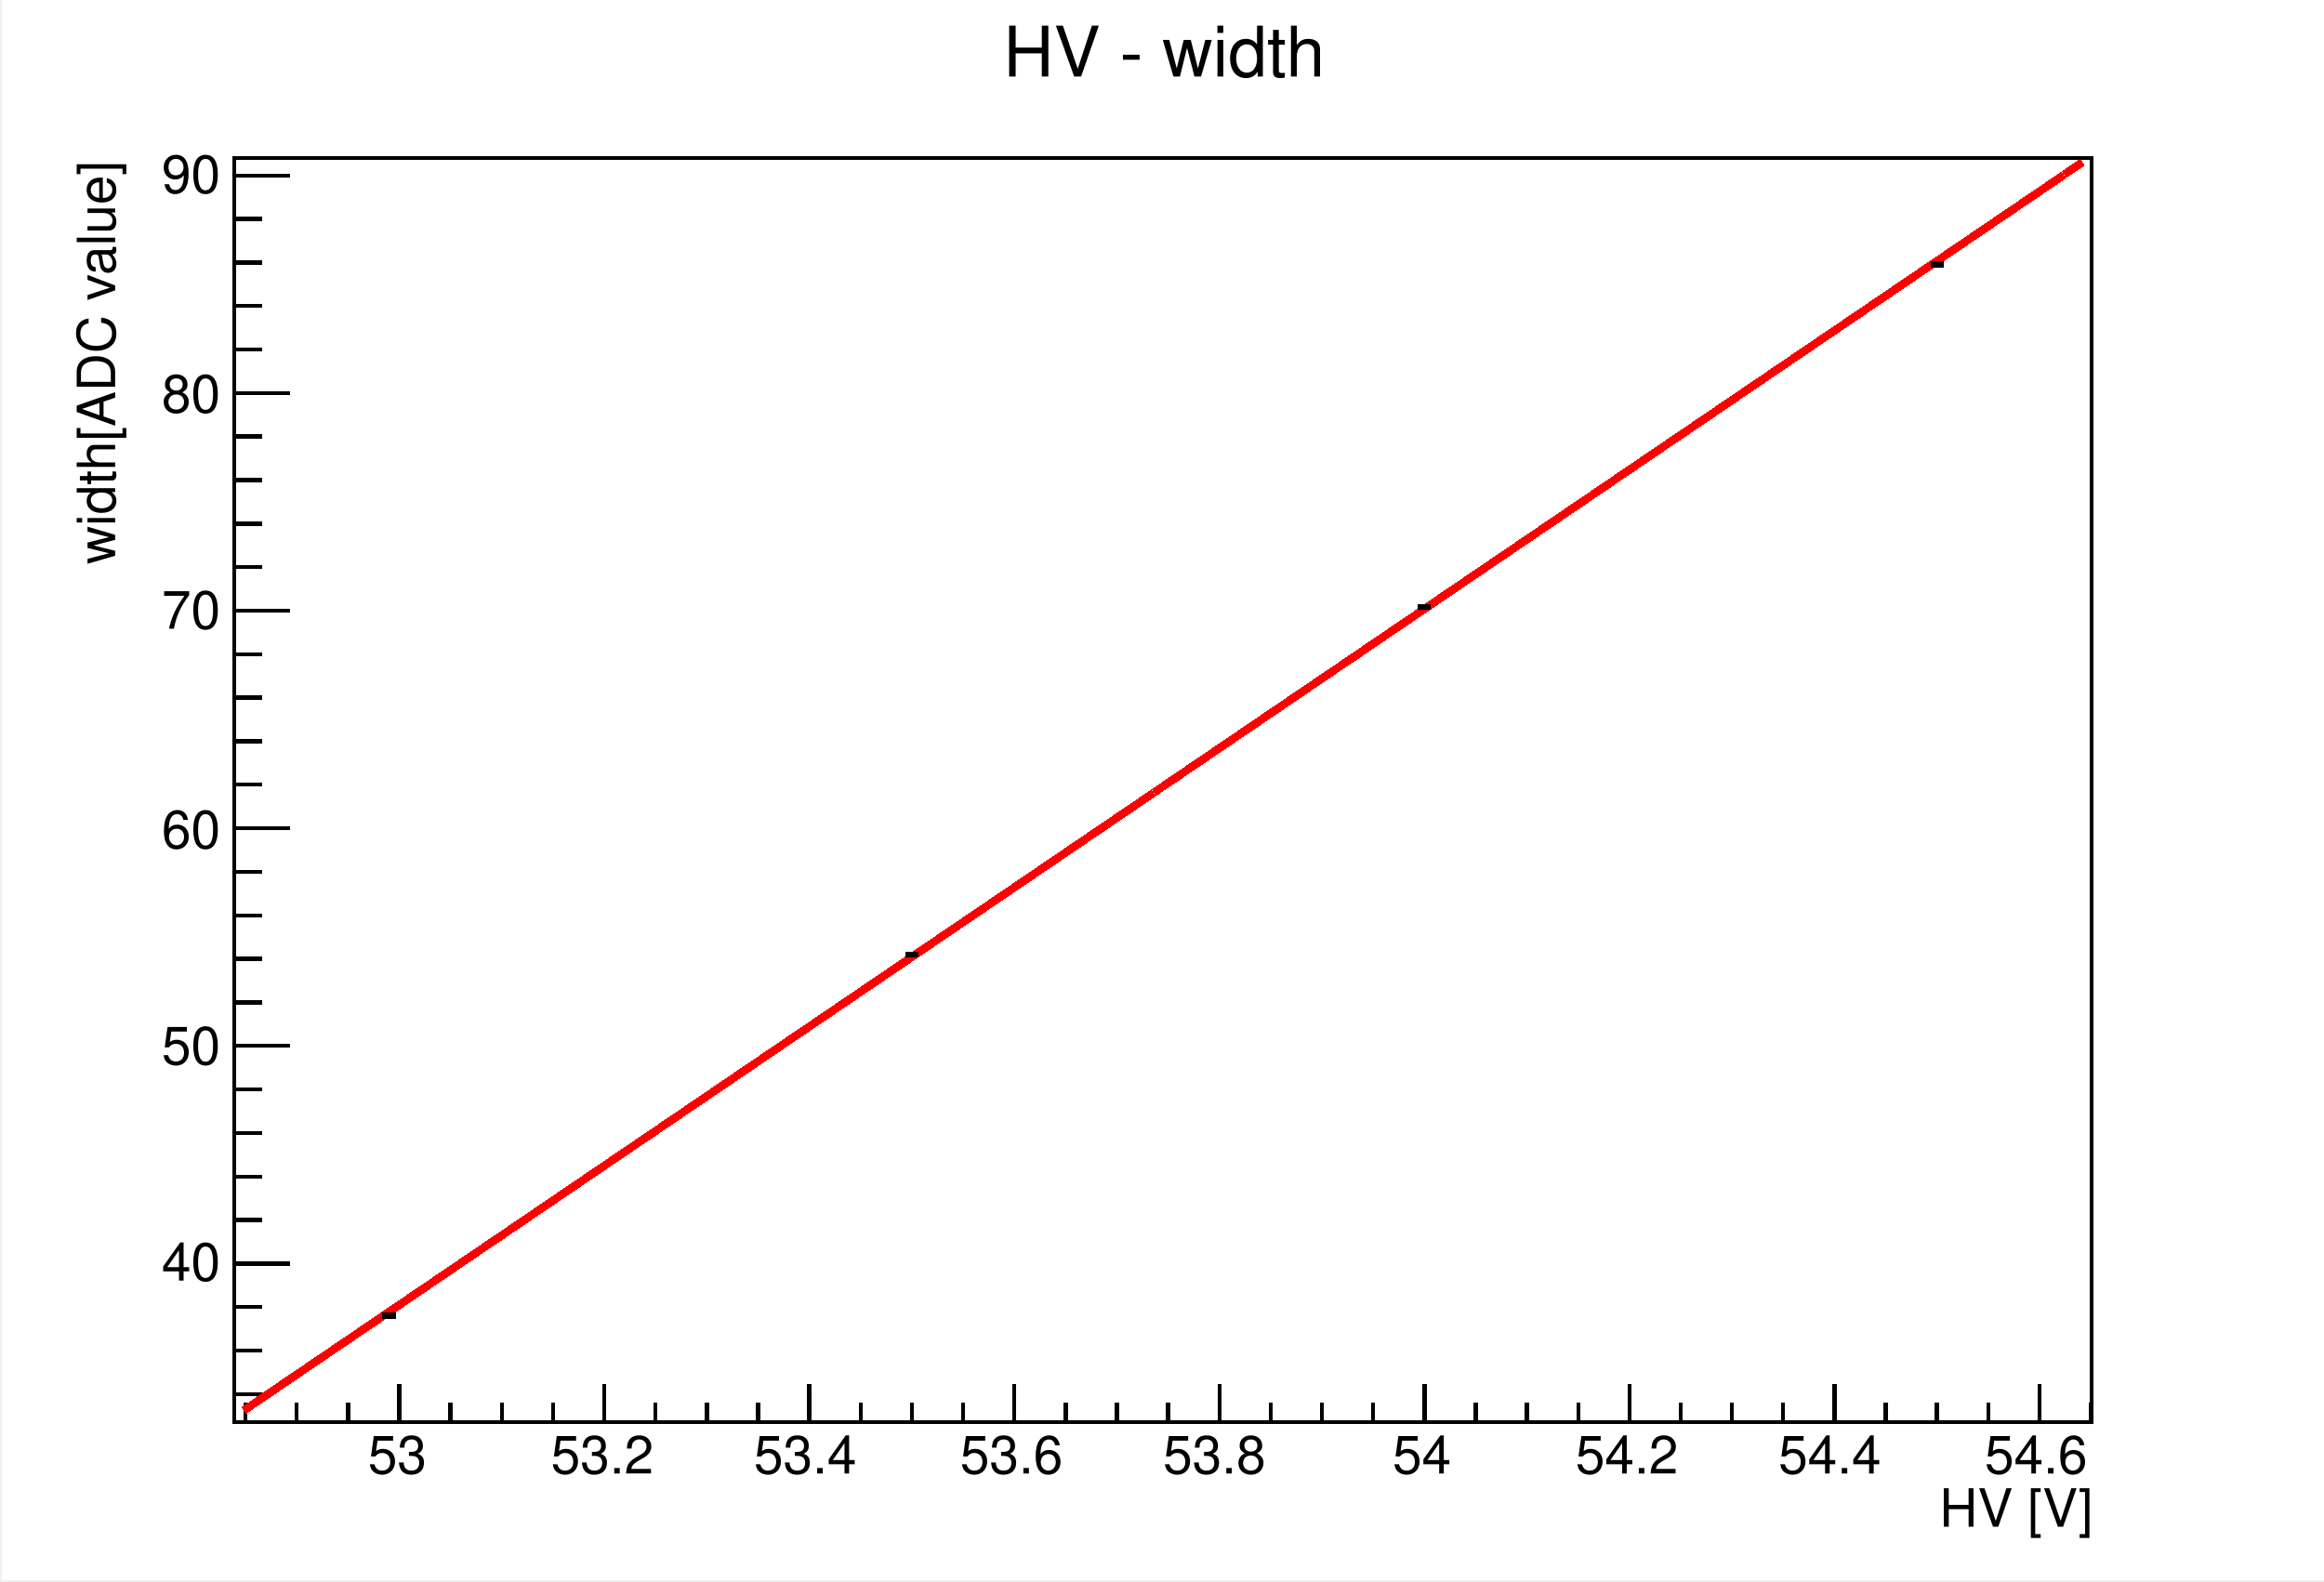
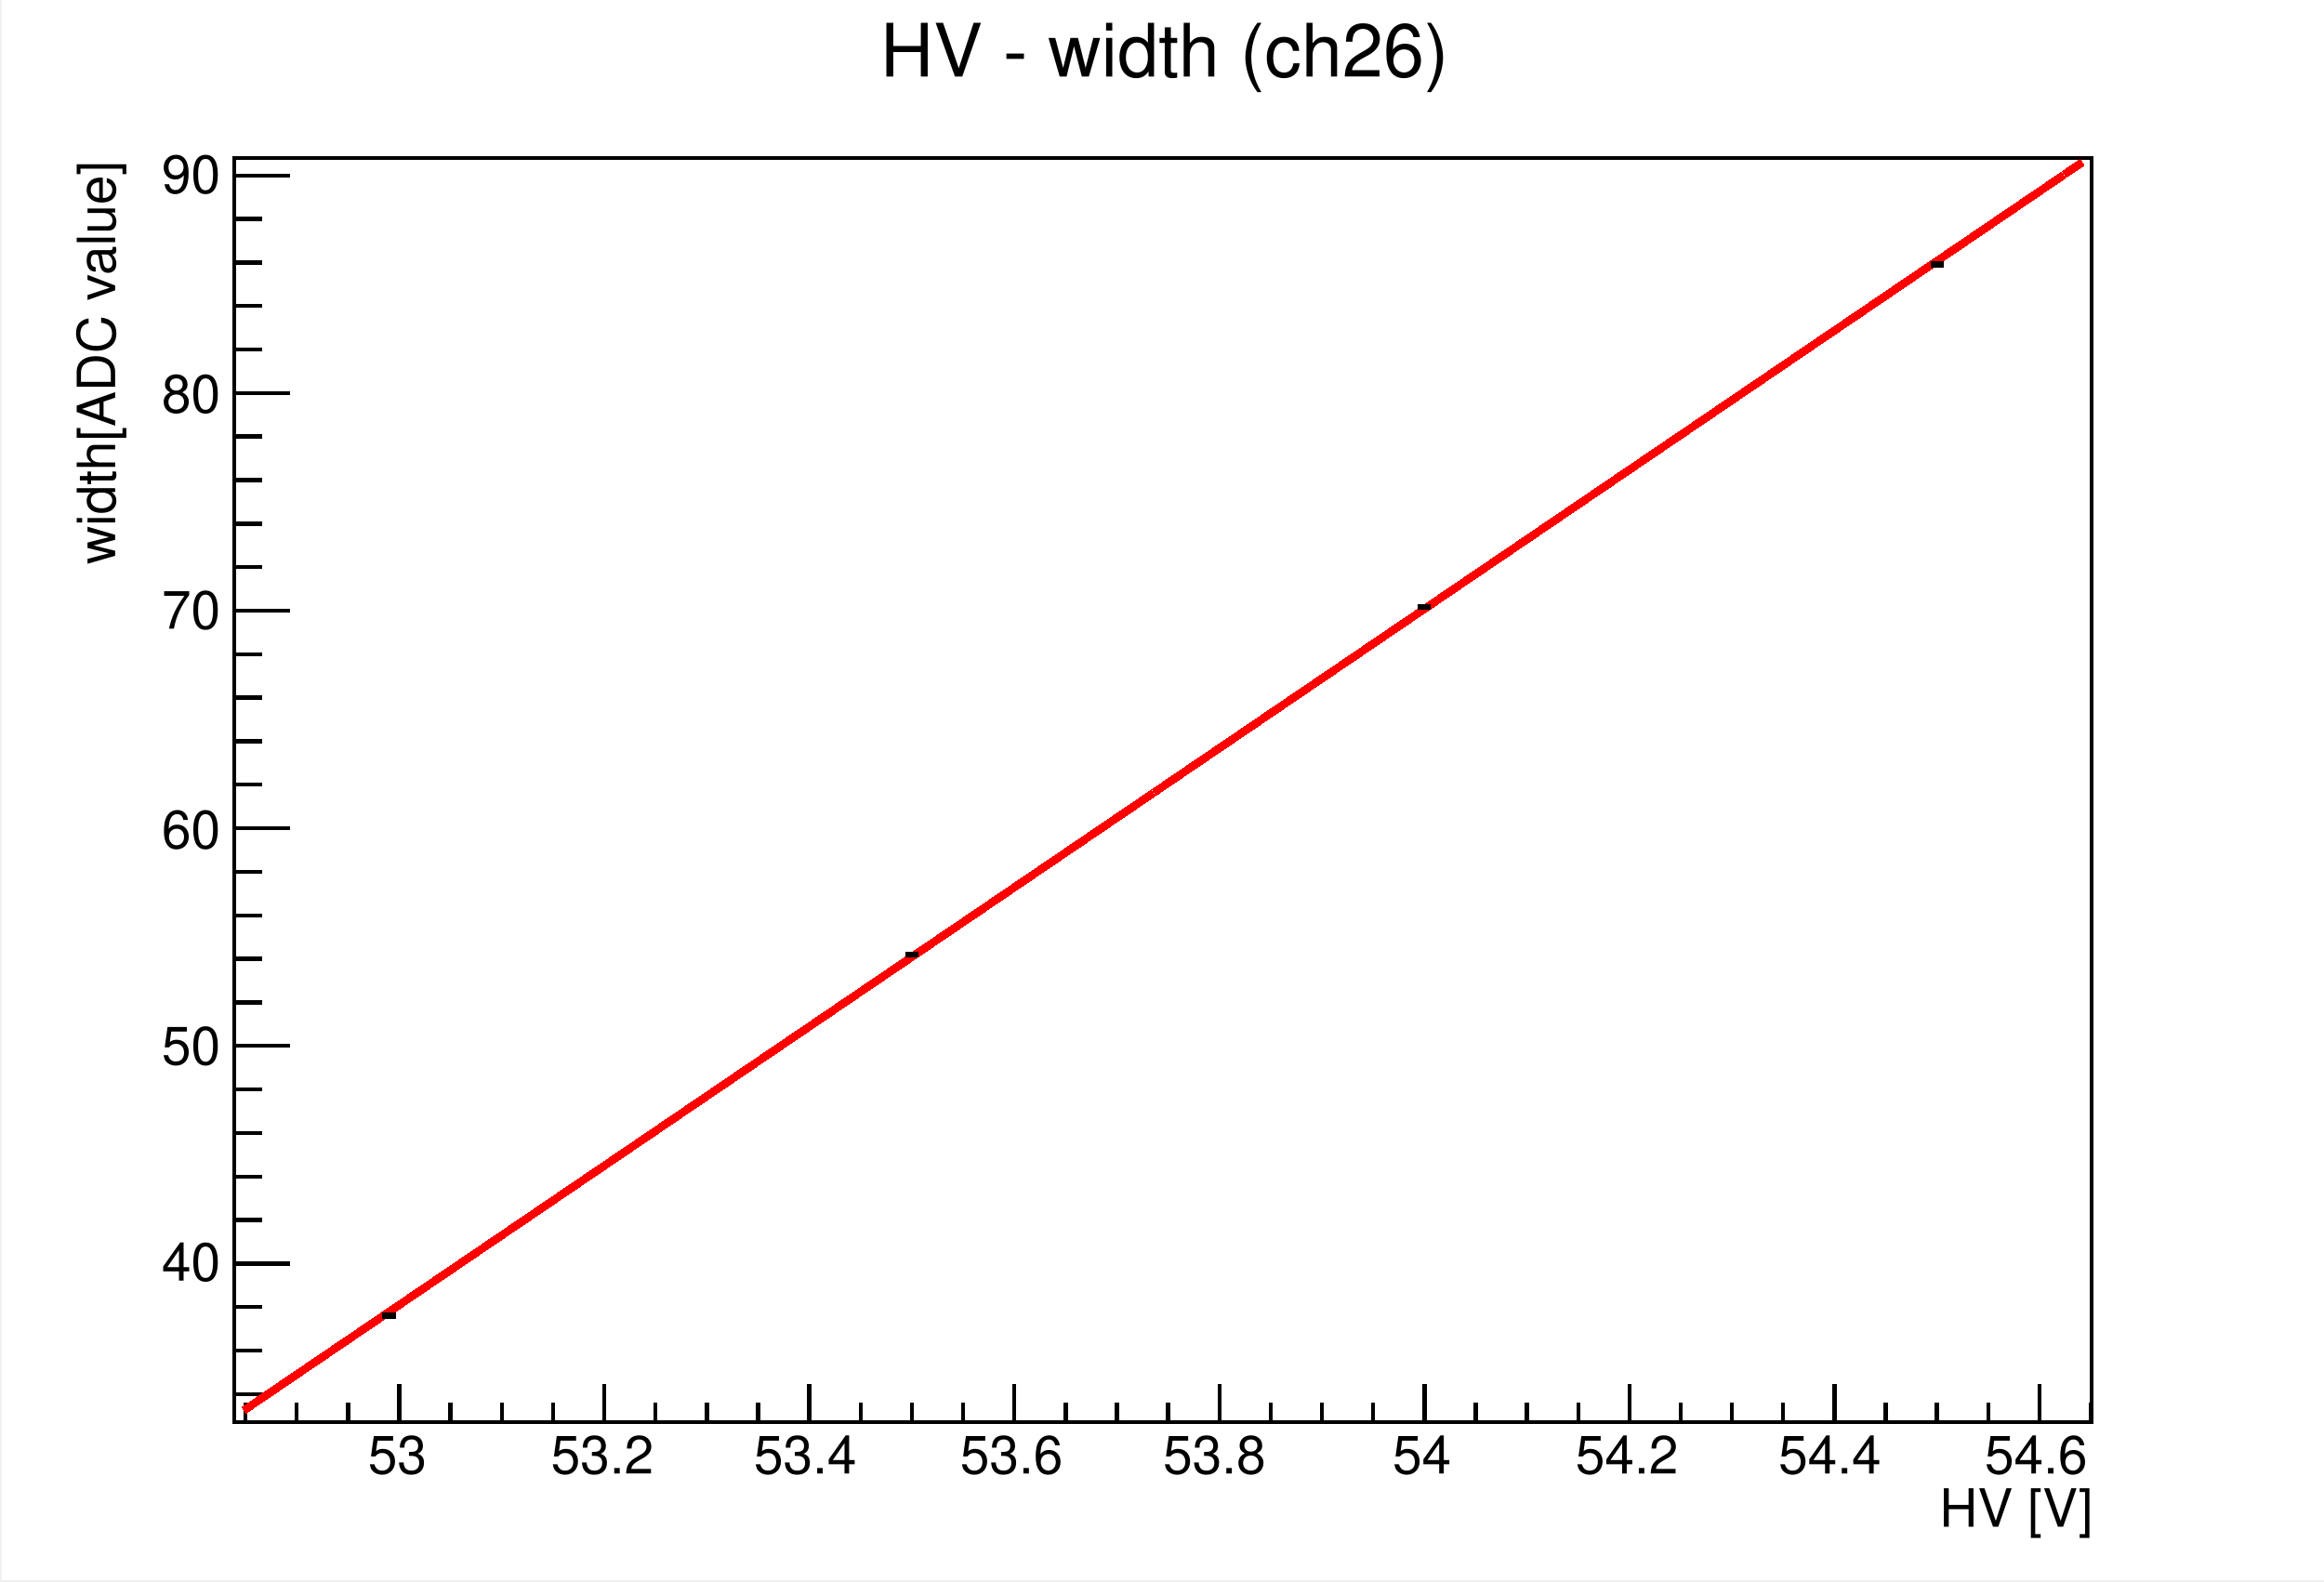
<svg xmlns="http://www.w3.org/2000/svg" width="567.429" height="386.304" viewBox="0 0 567.429 386.304" shape-rendering="crispEdges">
  <defs>
</defs>
  <rect x="0.5" y="0" width="566.929" height="385.804" fill="white" />
  <rect x="57.193" y="38.58" width="453.543" height="308.643" fill="white" />
  <rect x="57.193" y="38.58" width="453.543" height="308.643" fill="none" stroke="black" />
  <rect x="57.193" y="38.58" width="453.543" height="308.643" fill="white" />
  <rect x="57.193" y="38.58" width="453.543" height="308.643" fill="none" stroke="black" />
  <path d="M57.193,347.224h 453.543" fill="none" stroke="black" />
  <path d="M97.491,337.964v 9.259" fill="none" stroke="black" />
  <path d="M110.006,342.594v 4.63" fill="none" stroke="black" />
  <path d="M122.521,342.594v 4.63" fill="none" stroke="black" />
  <path d="M135.036,342.594v 4.63" fill="none" stroke="black" />
  <path d="M147.551,337.964v 9.259" fill="none" stroke="black" />
  <path d="M160.066,342.594v 4.63" fill="none" stroke="black" />
  <path d="M172.581,342.594v 4.63" fill="none" stroke="black" />
  <path d="M185.096,342.594v 4.63" fill="none" stroke="black" />
  <path d="M197.611,337.964v 9.259" fill="none" stroke="black" />
  <path d="M210.126,342.594v 4.63" fill="none" stroke="black" />
  <path d="M222.641,342.594v 4.63" fill="none" stroke="black" />
  <path d="M235.156,342.594v 4.63" fill="none" stroke="black" />
  <path d="M247.671,337.964v 9.259" fill="none" stroke="black" />
  <path d="M260.186,342.594v 4.63" fill="none" stroke="black" />
  <path d="M272.701,342.594v 4.63" fill="none" stroke="black" />
  <path d="M285.216,342.594v 4.63" fill="none" stroke="black" />
  <path d="M297.731,337.964v 9.259" fill="none" stroke="black" />
  <path d="M310.246,342.594v 4.63" fill="none" stroke="black" />
  <path d="M322.761,342.594v 4.63" fill="none" stroke="black" />
  <path d="M335.276,342.594v 4.63" fill="none" stroke="black" />
  <path d="M347.791,337.964v 9.259" fill="none" stroke="black" />
  <path d="M360.306,342.594v 4.63" fill="none" stroke="black" />
  <path d="M372.821,342.594v 4.63" fill="none" stroke="black" />
  <path d="M385.336,342.594v 4.63" fill="none" stroke="black" />
  <path d="M397.851,337.964v 9.259" fill="none" stroke="black" />
  <path d="M410.366,342.594v 4.63" fill="none" stroke="black" />
  <path d="M422.881,342.594v 4.63" fill="none" stroke="black" />
  <path d="M435.396,342.594v 4.63" fill="none" stroke="black" />
  <path d="M447.911,337.964v 9.259" fill="none" stroke="black" />
  <path d="M460.426,342.594v 4.63" fill="none" stroke="black" />
  <path d="M472.941,342.594v 4.63" fill="none" stroke="black" />
  <path d="M485.456,342.594v 4.63" fill="none" stroke="black" />
  <path d="M497.971,337.964v 9.259" fill="none" stroke="black" />
  <path d="M97.491,337.964v 9.259" fill="none" stroke="black" />
  <path d="M84.976,342.594v 4.63" fill="none" stroke="black" />
  <path d="M72.461,342.594v 4.63" fill="none" stroke="black" />
  <path d="M59.946,342.594v 4.63" fill="none" stroke="black" />
  <path d="M497.971,337.964v 9.259" fill="none" stroke="black" />
  <path d="M510.486,342.594v 4.63" fill="none" stroke="black" />
  <text xml:space="preserve" x="89.844" y="359.813" fill="black" font-size="12.888" font-family="Helvetica">53</text>
  <text xml:space="preserve" x="134.516" y="359.813" fill="black" font-size="12.888" font-family="Helvetica">53.2</text>
  <text xml:space="preserve" x="184.062" y="359.813" fill="black" font-size="12.888" font-family="Helvetica">53.4</text>
  <text xml:space="preserve" x="234.419" y="359.813" fill="black" font-size="12.888" font-family="Helvetica">53.6</text>
  <text xml:space="preserve" x="283.965" y="359.813" fill="black" font-size="12.888" font-family="Helvetica">53.8</text>
  <text xml:space="preserve" x="340.008" y="359.813" fill="black" font-size="12.888" font-family="Helvetica">54</text>
  <text xml:space="preserve" x="384.68" y="359.813" fill="black" font-size="12.888" font-family="Helvetica">54.2</text>
  <text xml:space="preserve" x="434.225" y="359.813" fill="black" font-size="12.888" font-family="Helvetica">54.4</text>
  <text xml:space="preserve" x="484.583" y="359.813" fill="black" font-size="12.888" font-family="Helvetica">54.6</text>
  <text xml:space="preserve" x="469.963" y="372.809" fill="black" font-size="12.888" font-family="Helvetica"> HV [V]</text>
  <path d="M57.193,347.224v -308.643" fill="none" stroke="black" />
  <path d="M70.799,308.536h -13.606" fill="none" stroke="black" />
  <path d="M63.996,297.908h -6.803" fill="none" stroke="black" />
  <path d="M63.996,287.28h -6.803" fill="none" stroke="black" />
  <path d="M63.996,276.653h -6.803" fill="none" stroke="black" />
  <path d="M63.996,266.025h -6.803" fill="none" stroke="black" />
  <path d="M70.799,255.397h -13.606" fill="none" stroke="black" />
  <path d="M63.996,244.769h -6.803" fill="none" stroke="black" />
  <path d="M63.996,234.142h -6.803" fill="none" stroke="black" />
  <path d="M63.996,223.514h -6.803" fill="none" stroke="black" />
  <path d="M63.996,212.886h -6.803" fill="none" stroke="black" />
  <path d="M70.799,202.258h -13.606" fill="none" stroke="black" />
  <path d="M63.996,191.63h -6.803" fill="none" stroke="black" />
  <path d="M63.996,181.003h -6.803" fill="none" stroke="black" />
  <path d="M63.996,170.375h -6.803" fill="none" stroke="black" />
  <path d="M63.996,159.747h -6.803" fill="none" stroke="black" />
  <path d="M70.799,149.119h -13.606" fill="none" stroke="black" />
  <path d="M63.996,138.492h -6.803" fill="none" stroke="black" />
  <path d="M63.996,127.864h -6.803" fill="none" stroke="black" />
  <path d="M63.996,117.236h -6.803" fill="none" stroke="black" />
  <path d="M63.996,106.608h -6.803" fill="none" stroke="black" />
  <path d="M70.799,95.98h -13.606" fill="none" stroke="black" />
  <path d="M63.996,85.353h -6.803" fill="none" stroke="black" />
  <path d="M63.996,74.725h -6.803" fill="none" stroke="black" />
  <path d="M63.996,64.097h -6.803" fill="none" stroke="black" />
  <path d="M63.996,53.469h -6.803" fill="none" stroke="black" />
  <path d="M70.799,42.842h -13.606" fill="none" stroke="black" />
  <path d="M70.799,308.536h -13.606" fill="none" stroke="black" />
  <path d="M63.996,319.164h -6.803" fill="none" stroke="black" />
  <path d="M63.996,329.791h -6.803" fill="none" stroke="black" />
  <path d="M63.996,340.419h -6.803" fill="none" stroke="black" />
  <path d="M70.799,42.842h -13.606" fill="none" stroke="black" />
  <text xml:space="preserve" x="39.486" y="312.704" fill="black" font-size="12.888" font-family="Helvetica">40</text>
  <text xml:space="preserve" x="39.486" y="259.91" fill="black" font-size="12.888" font-family="Helvetica">50</text>
  <text xml:space="preserve" x="39.486" y="207.116" fill="black" font-size="12.888" font-family="Helvetica">60</text>
  <text xml:space="preserve" x="39.486" y="153.509" fill="black" font-size="12.888" font-family="Helvetica">70</text>
  <text xml:space="preserve" x="39.486" y="100.715" fill="black" font-size="12.888" font-family="Helvetica">80</text>
  <text xml:space="preserve" x="39.486" y="47.109" fill="black" font-size="12.888" font-family="Helvetica">90</text>
  <g transform="rotate(-90,28.1155,141.326)">
    <text xml:space="preserve" x="28.116" y="141.326" fill="black" font-size="12.888" font-family="Helvetica"> width[ADC value]</text>
  </g>
  <g stroke="black" stroke-width="1" fill="none">
    <line x1="93.988" y1="321.261" x2="94.988" y2="321.261" />
    <line x1="221.641" y1="233.115" x2="222.641" y2="233.115" />
    <line x1="346.791" y1="148.28" x2="347.791" y2="148.28" />
    <line x1="471.941" y1="64.543" x2="472.941" y2="64.543" />
  </g>
  <path d="M59.461,344.465l 4.535, -3.079l 4.535, -3.079l 4.535, -3.079l 4.535, -3.079l 4.535, -3.079l 4.535, -3.079l 4.535, -3.079l 4.535, -3.079l 4.535, -3.079l 4.535, -3.079l 4.535, -3.079l 4.535,  -3.079l 4.535, -3.079l 4.535, -3.079l 4.535, -3.079l 4.535, -3.079l 4.535, -3.079l 4.535, -3.079l 4.535, -3.079l 4.535, -3.079l 4.535, -3.079l 4.535, -3.079l 4.535, -3.079l 4.535, -3.079l 4.535,  -3.079l 4.535, -3.079l 4.535, -3.079l 4.535, -3.079l 4.535, -3.079l 4.535, -3.079l 4.535, -3.079l 4.535, -3.079l 4.535, -3.079l 4.535, -3.079l 4.535, -3.079l 4.535, -3.079l 4.535, -3.079l 4.535,  -3.079l 4.535, -3.079l 4.535, -3.079l 4.535, -3.079l 4.535, -3.079l 4.535, -3.079l 4.535, -3.079l 4.535, -3.079l 4.535, -3.079l 4.535, -3.079l 4.535, -3.079l 4.535, -3.079" fill="none" stroke="#ff0000" stroke-width="2" />
  <path d="M281.697,193.571l 4.535, -3.079l 4.535, -3.079l 4.535, -3.079l 4.535, -3.079l 4.535, -3.079l 4.535, -3.079l 4.535, -3.079l 4.535, -3.079l 4.535, -3.079l 4.535, -3.079l 4.535, -3.079l 4.535,  -3.079l 4.535, -3.079l 4.535, -3.079l 4.535, -3.079l 4.535, -3.079l 4.535, -3.079l 4.535, -3.079l 4.535, -3.079l 4.535, -3.079l 4.535, -3.079l 4.535, -3.079l 4.535, -3.079l 4.535, -3.079l 4.535,  -3.079l 4.535, -3.079l 4.535, -3.079l 4.535, -3.079l 4.535, -3.079l 4.535, -3.079l 4.535, -3.079l 4.535, -3.079l 4.535, -3.079l 4.535, -3.079l 4.535, -3.079l 4.535, -3.079l 4.535, -3.079l 4.535,  -3.079l 4.535, -3.079l 4.535, -3.079l 4.535, -3.079l 4.535, -3.079l 4.535, -3.079l 4.535, -3.079l 4.535, -3.079l 4.535, -3.079l 4.535, -3.079l 4.535, -3.079l 4.535, -3.079" fill="none" stroke="#ff0000" stroke-width="2" />
  <path d="M503.933,42.677l 4.535, -3.079" fill="none" stroke="#ff0000" stroke-width="2" />
  <path d="M94.988,321.261v -0.242" fill="none" stroke="black" />
  <path d="M93.364,321.019h 3.249" fill="none" stroke="black" />
  <path d="M94.988,321.261v 0.242" fill="none" stroke="black" />
  <path d="M93.364,321.504h 3.249" fill="none" stroke="black" />
  <path d="M222.641,233.115v -0.178" fill="none" stroke="black" />
  <path d="M221.017,232.937h 3.249" fill="none" stroke="black" />
  <path d="M222.641,233.115v 0.178" fill="none" stroke="black" />
  <path d="M221.017,233.293h 3.249" fill="none" stroke="black" />
  <path d="M347.791,148.28v -0.185" fill="none" stroke="black" />
  <path d="M346.167,148.095h 3.249" fill="none" stroke="black" />
  <path d="M347.791,148.28v 0.185" fill="none" stroke="black" />
  <path d="M346.167,148.464h 3.249" fill="none" stroke="black" />
  <path d="M472.941,64.543v -0.242" fill="none" stroke="black" />
  <path d="M471.316,64.301h 3.249" fill="none" stroke="black" />
  <path d="M472.941,64.543v 0.242" fill="none" stroke="black" />
  <path d="M471.316,64.785h 3.249" fill="none" stroke="black" />
-   <text xml:space="preserve" x="244.978" y="18.681" fill="black" font-size="17.047" font-family="Helvetica">HV - width</text>
+   <text xml:space="preserve" x="214.926" y="18.681" fill="black" font-size="17.981" font-family="Helvetica">HV - width (ch26)</text>
</svg>
